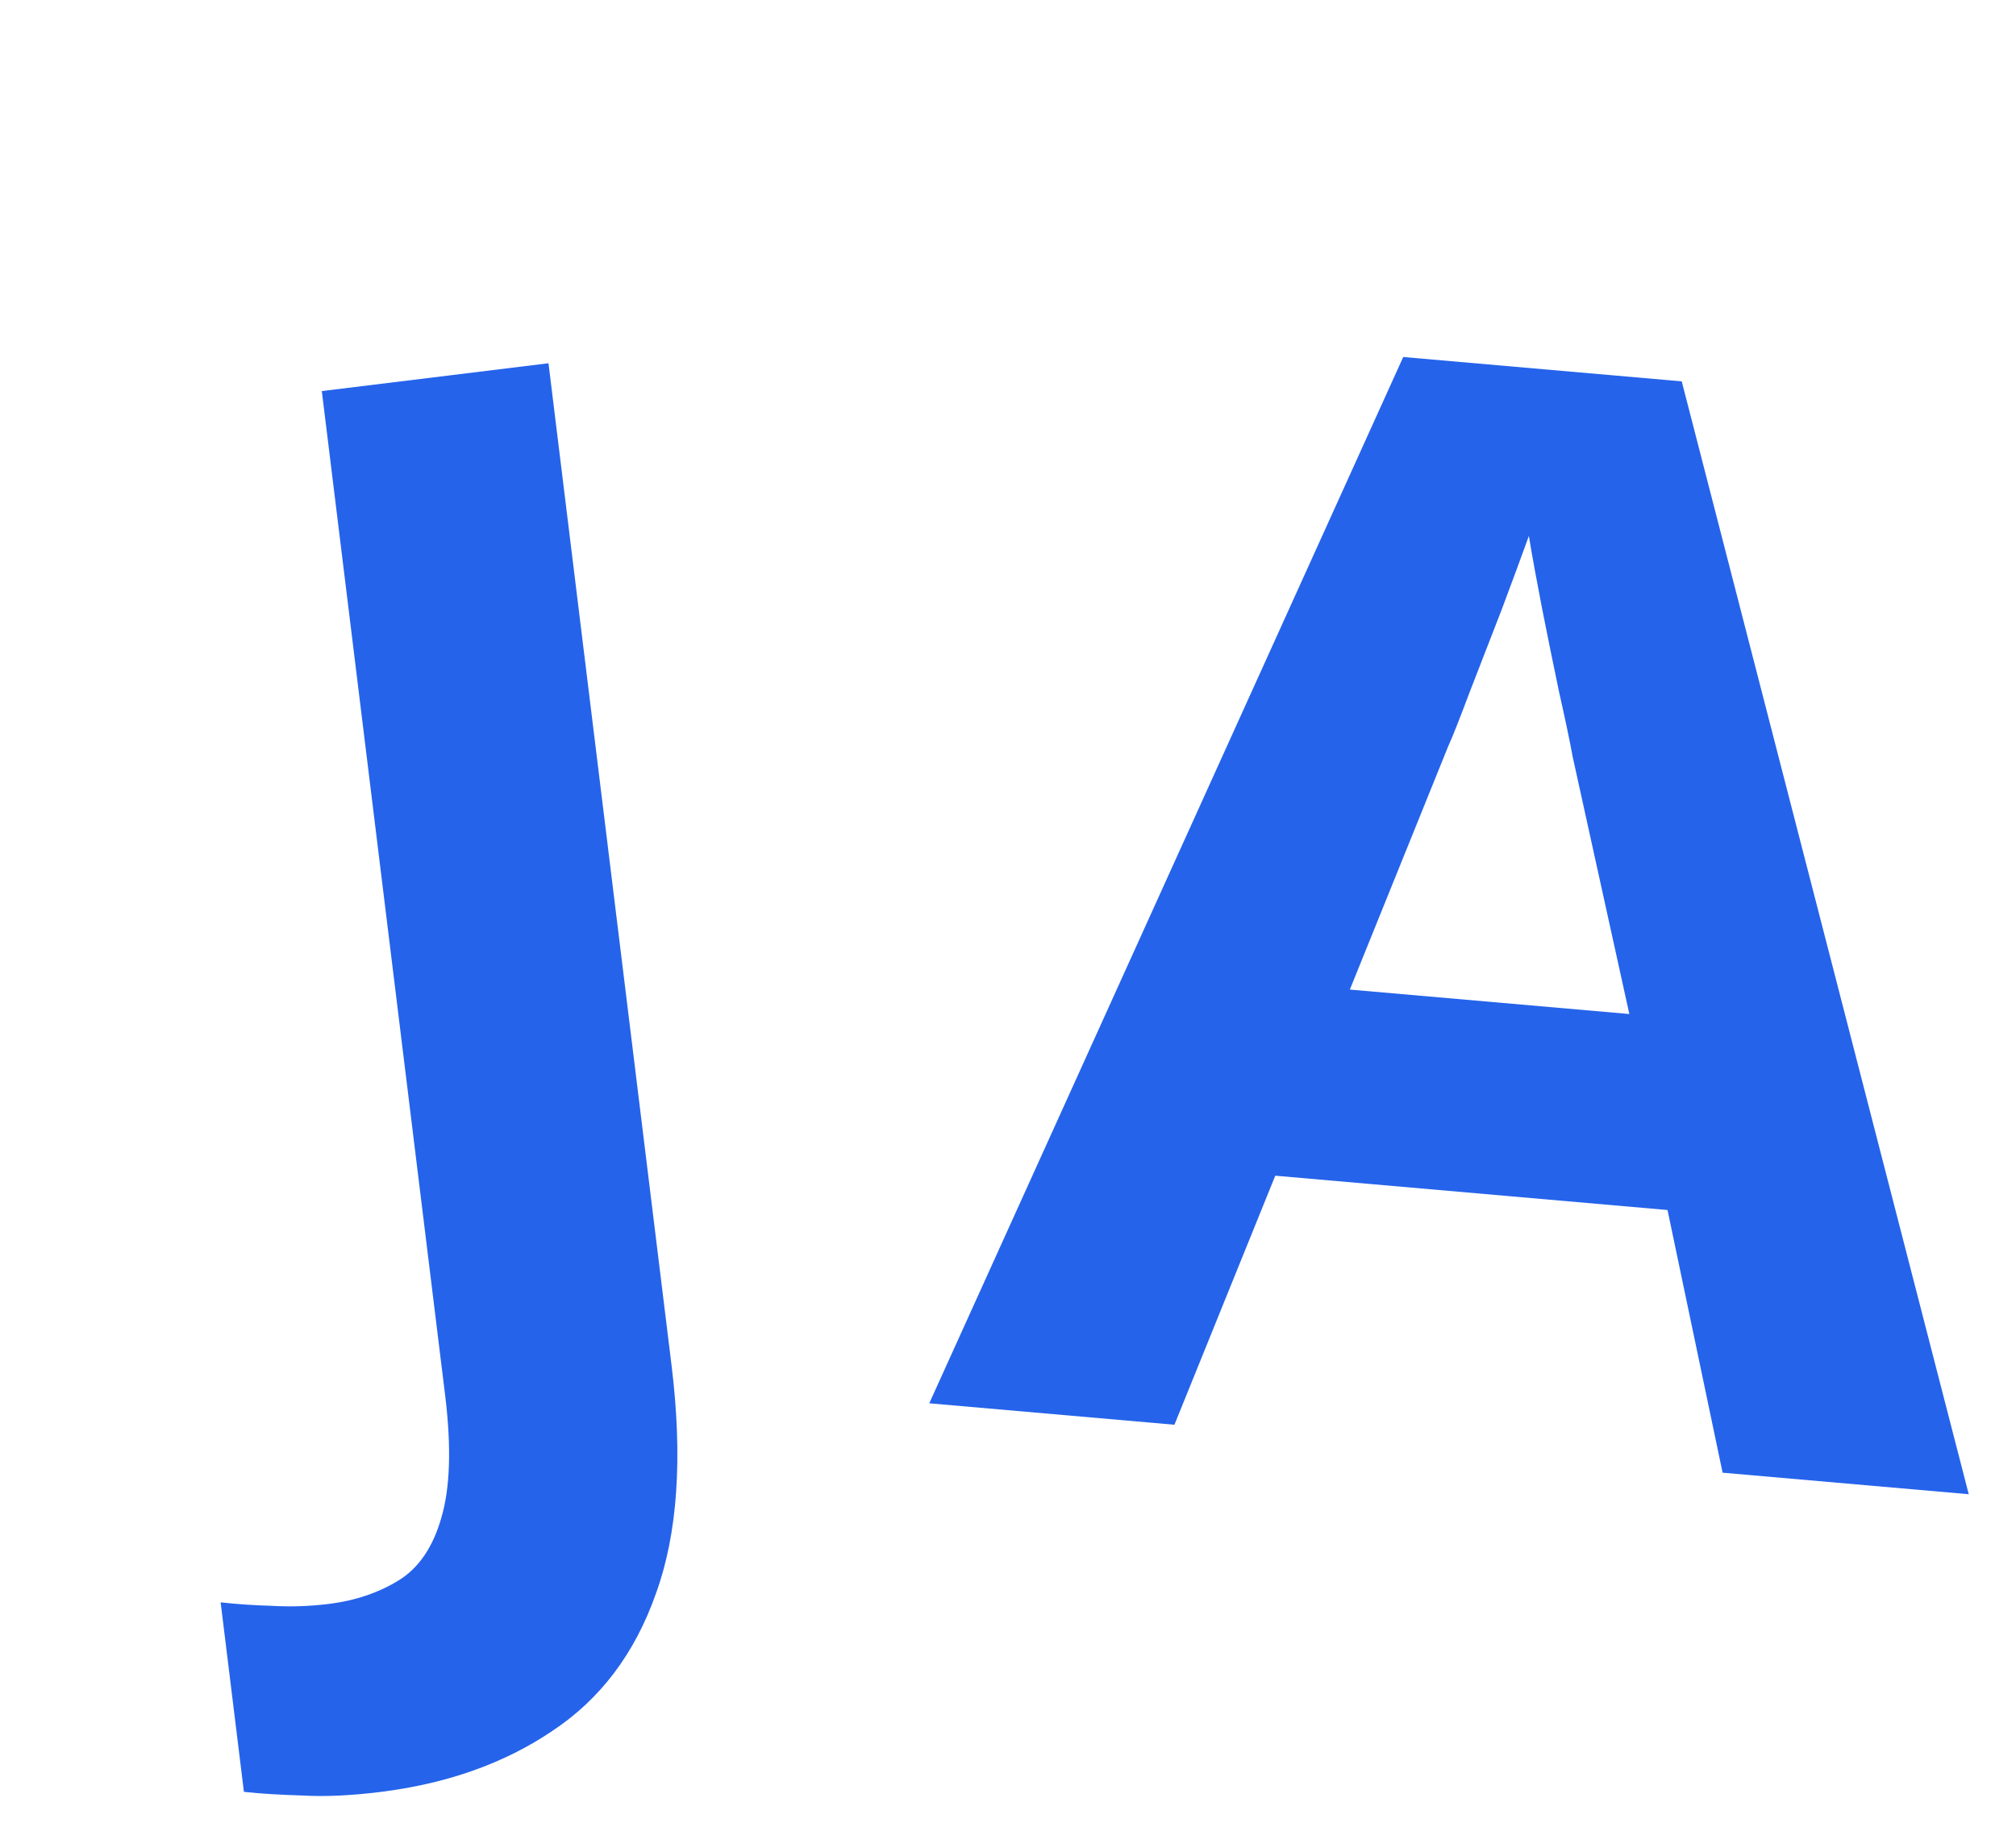
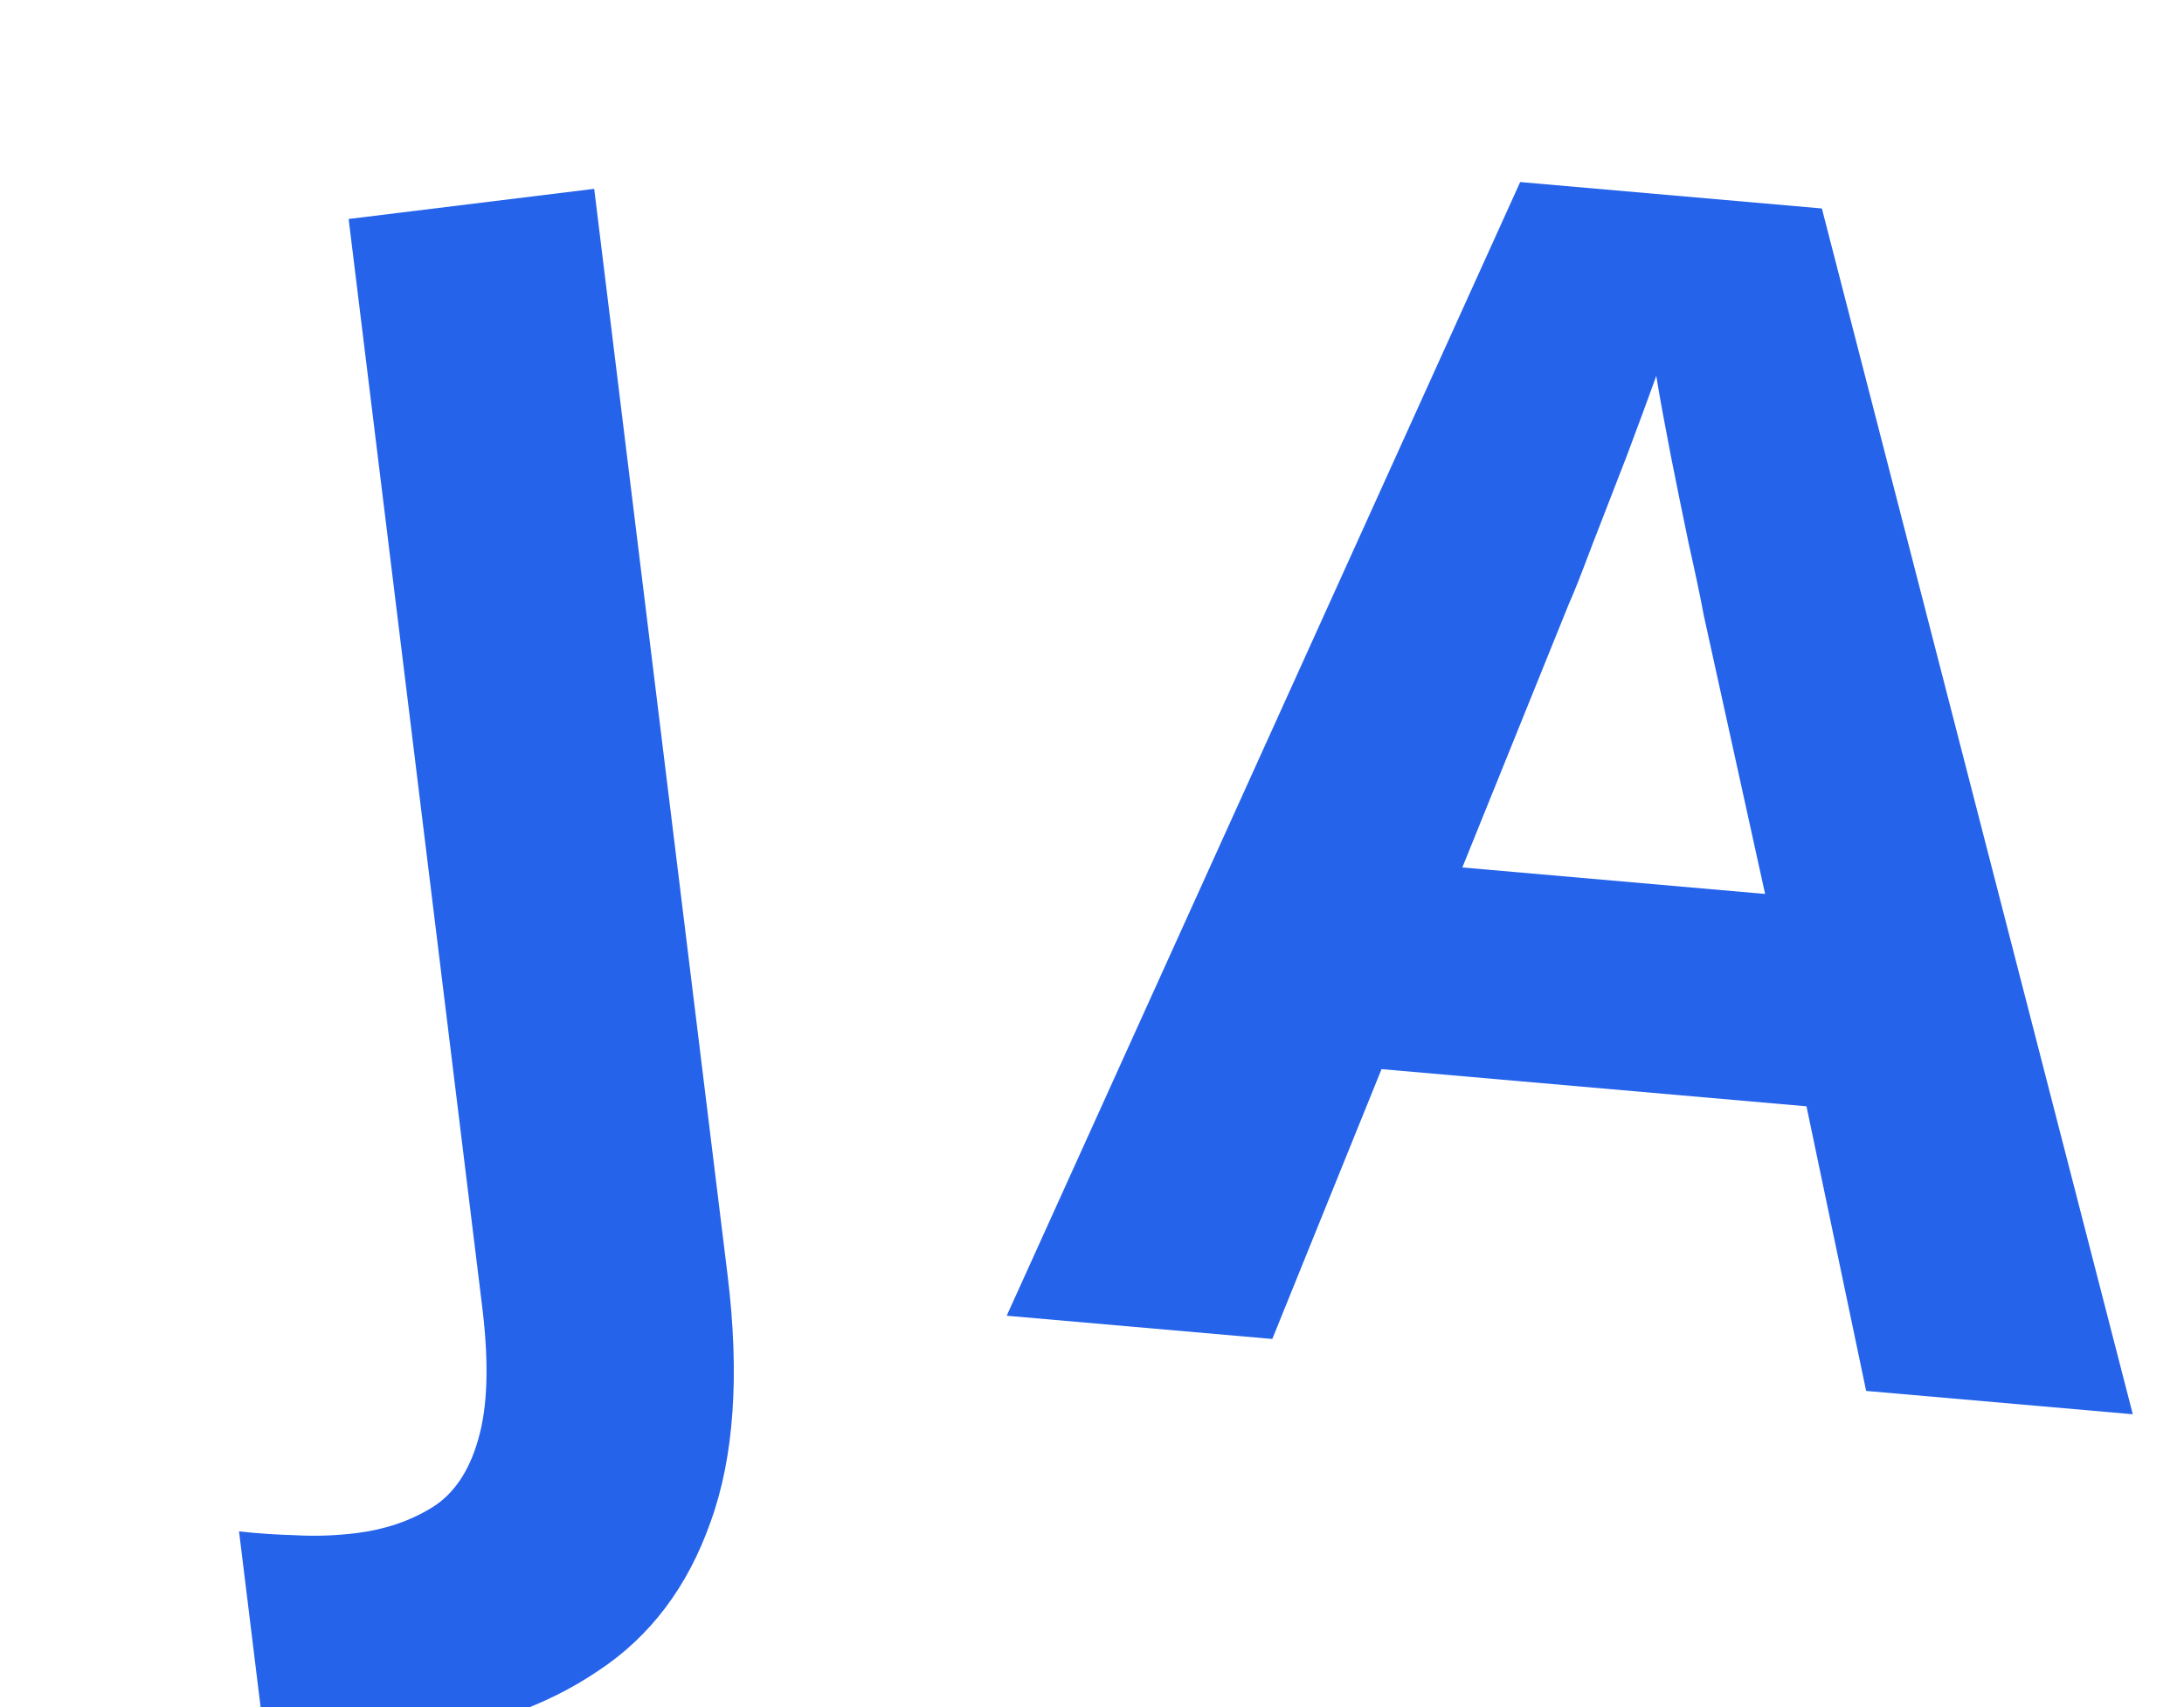
- <svg xmlns="http://www.w3.org/2000/svg" viewBox="0 0 32 29">
-   <text x="9" y="23" font-family="Arial Black, sans-serif" font-weight="900" font-size="24" fill="#2563eb" text-anchor="middle" transform="rotate(-7, 9, 23)">J</text>
-   <text x="23" y="23" font-family="Arial Black, sans-serif" font-weight="900" font-size="24" fill="#2563eb" text-anchor="middle" transform="rotate(5, 23, 23)">A</text>
+ <svg xmlns="http://www.w3.org/2000/svg" viewBox="0 0 32 25">
+   <text x="9" y="20" font-family="Arial Black, sans-serif" font-weight="900" font-size="24" fill="#2563eb" text-anchor="middle" transform="rotate(-7, 9, 20)">J</text>
+   <text x="23" y="20" font-family="Arial Black, sans-serif" font-weight="900" font-size="24" fill="#2563eb" text-anchor="middle" transform="rotate(5, 23, 20)">A</text>
</svg>
